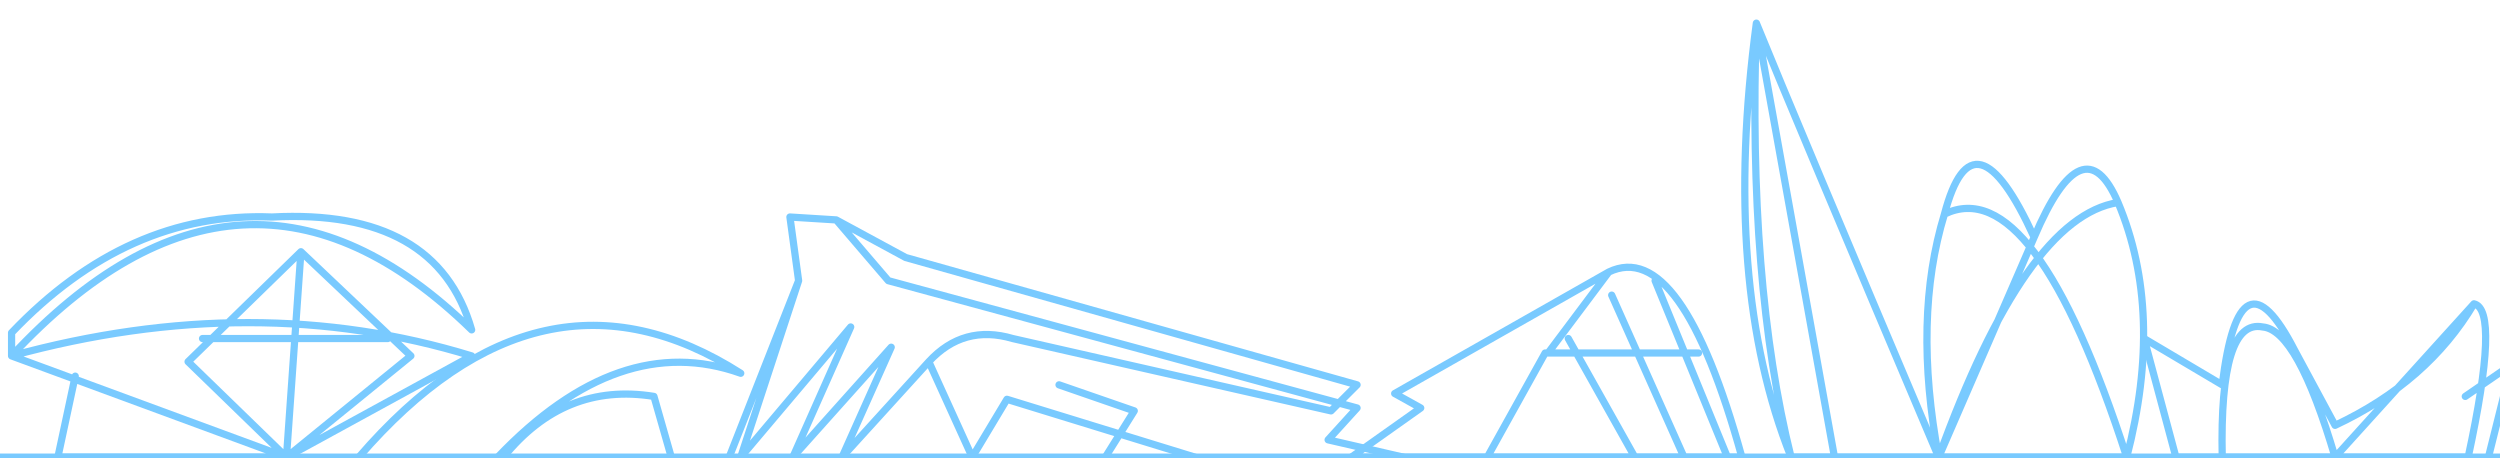
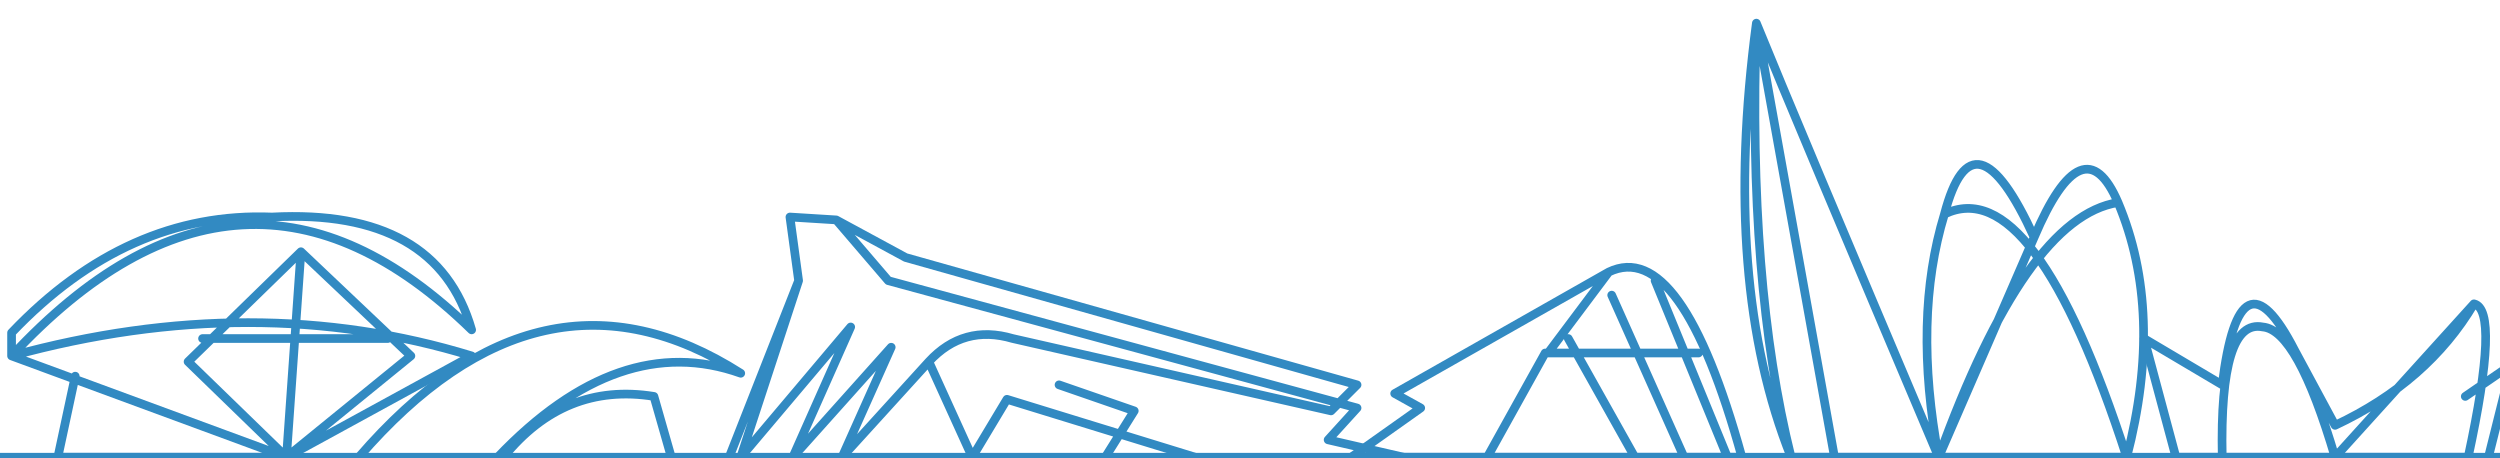
- <svg xmlns="http://www.w3.org/2000/svg" viewBox="18 16 864 158" fill="none" stroke="#79caff" stroke-width="2.5" stroke-linecap="round" stroke-linejoin="round" role="img" aria-label="Silueta ilustrada de la Ciudad de las Artes y las Ciencias de Valencia">
+ <svg xmlns="http://www.w3.org/2000/svg" viewBox="18 16 864 158" fill="none" stroke="#328ac2" stroke-width="3" stroke-linecap="round" stroke-linejoin="round" role="img" aria-label="Silueta ilustrada de la Ciudad de las Artes y las Ciencias de Valencia">
  <path pathLength="1" d="M16 174H884" />
  <path pathLength="1" d="M22 139Q102 53 181 130Q169 88 112 91Q62 89 22 131L22 139L117 174L181 139Q106 116 22 139ZM44 146L38 174H117M83 141L122 103L160 139L117 174ZM88 133H152M122 103L117 174" />
  <path pathLength="1" d="M142 174Q205 101 274 145Q232 130 190 174M192 174Q213 148 244 153L250 174M270 174L294 113L291 91L307 92L325 113L487 157L477 168L503 174M294 113L274 174L312 129L292 174L326 136L309 174L339 141L354 174M307 92L331 105L487 149L478 158L368 133Q351 128 339 141M354 174L366 154L431 174M384 149L410 158L400 174" />
  <path pathLength="1" d="M485 174L509 157L500 152L574 110Q599 98 620 174H485M532 174L552 138H605M553 138L574 110M560 133L583 174M575 118L600 174M590 113L615 174" />
  <path pathLength="1" d="M637 174Q613 114 625 24Q638 56 688 174H637ZM625 24L652 174M625 24Q622 114 637 174M688 174Q679 126 690 90Q700 52 721 98Q738 58 750 86Q766 124 753 174H688M690 90Q721 75 753 174M688 174Q718 91 750 86M721 98L688 174" />
  <path pathLength="1" d="M770 174L759 133L786 149Q792 100 811 137L825 163Q857 148 873 121Q882 123 871 174H770M786 174Q785 126 800 129Q812 130 825 174M825 174L873 121M870 153L886 142L878 174" />
</svg>
